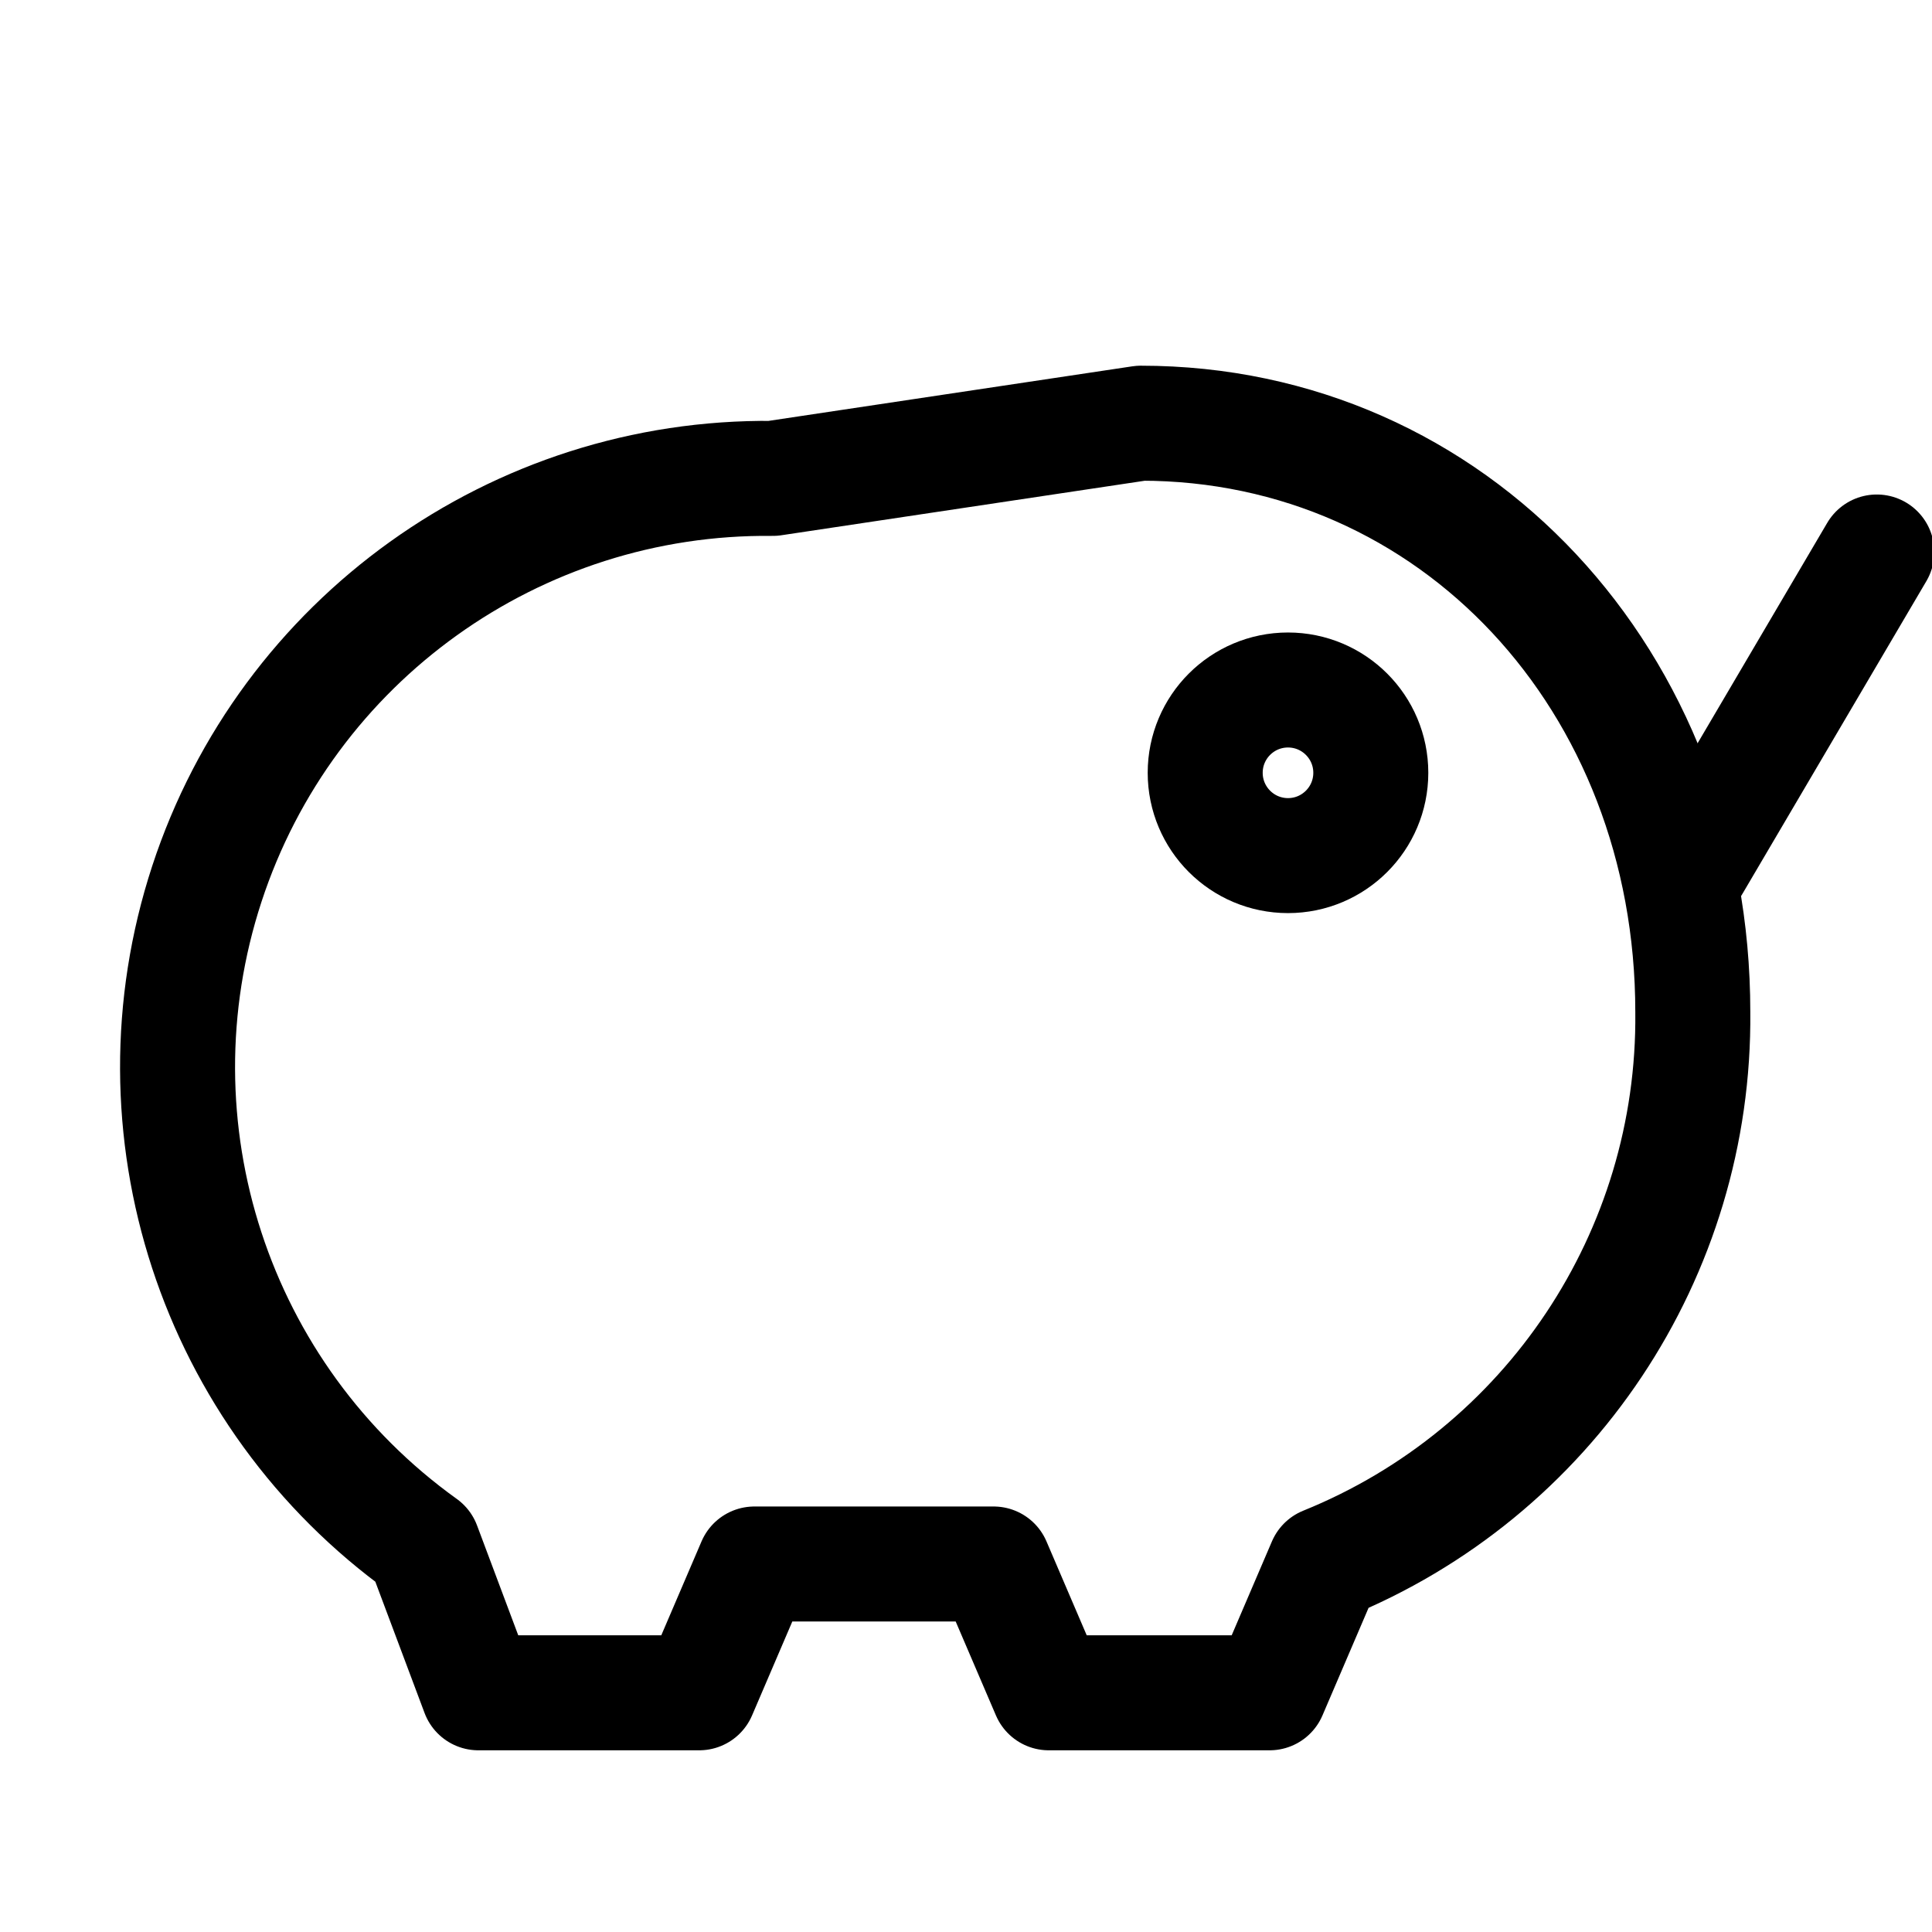
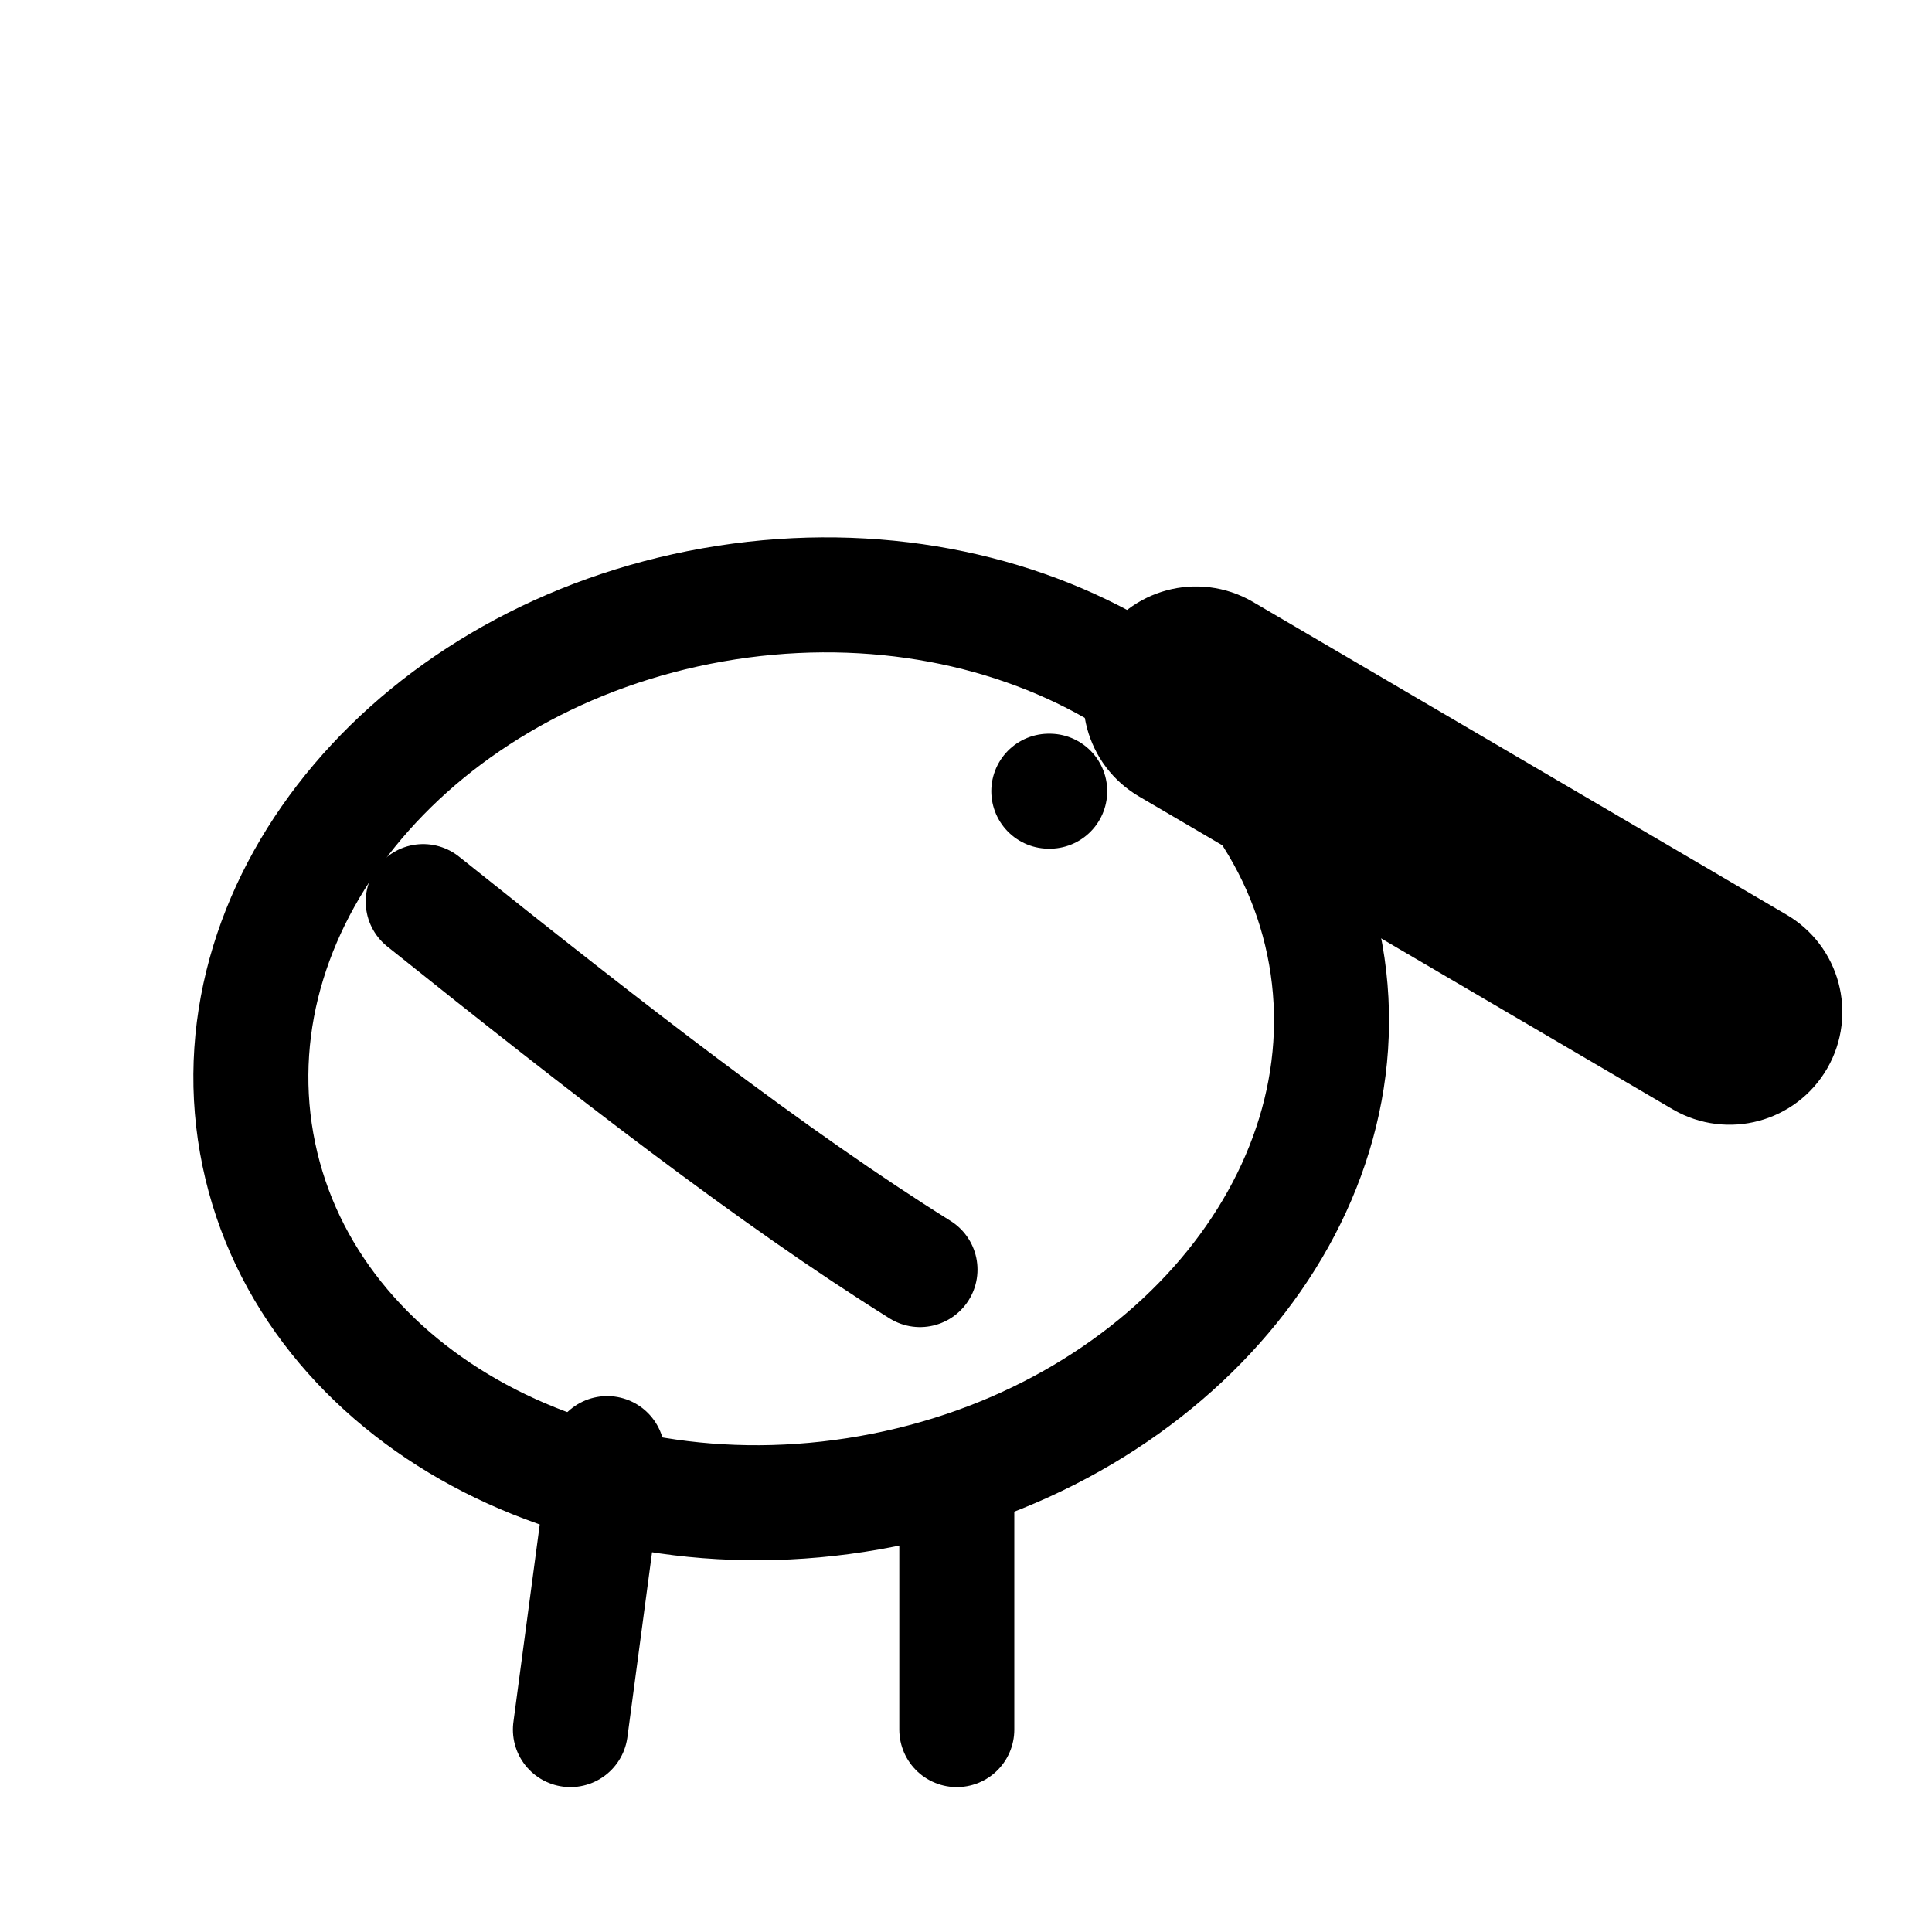
<svg xmlns="http://www.w3.org/2000/svg" width="21" height="21" version="1.1" viewBox="0 0 21 21">
  <g fill="none" stroke="#000" stroke-linecap="round" stroke-linejoin="round" stroke-width="1.25">
-     <path d="m12.4 4.6c3.4 0 6 2.8 6 6.4a6.4 6.4 0 0 1-4 6l-.6 1.4h-2.4l-.6-1.4h-2.6l-.6 1.4h-2.4l-.6-1.6a6.4 6.4 0 0 1 3.8-11.6z" />
-     <circle cx="14" cy="8.4" r=".9" />
-     <path d="m18.4 9.4 2-3.4" />
+     <ellipse cx="8.6" cy="11.4" rx="5.9" ry="4.9" transform="rotate(-10 8.6 11.4)" />
+     <path d="M12.7 8.12L18.5 11.52A0.6 0.6 0 0 0 19.1 10.48L13.3 7.08A0.6 0.6 0 0 0 12.7 8.12" />
+     <path d="M6.6 15.8L6.2 18.8" />
+     <path d="M10.4 16L10.4 18.8" />
+     <path d="M4.6 9.8C6.6 11.4 8.4 12.8 10 13.8" />
+     <path d="M11.4 8.6h.01" />
  </g>
</svg>
